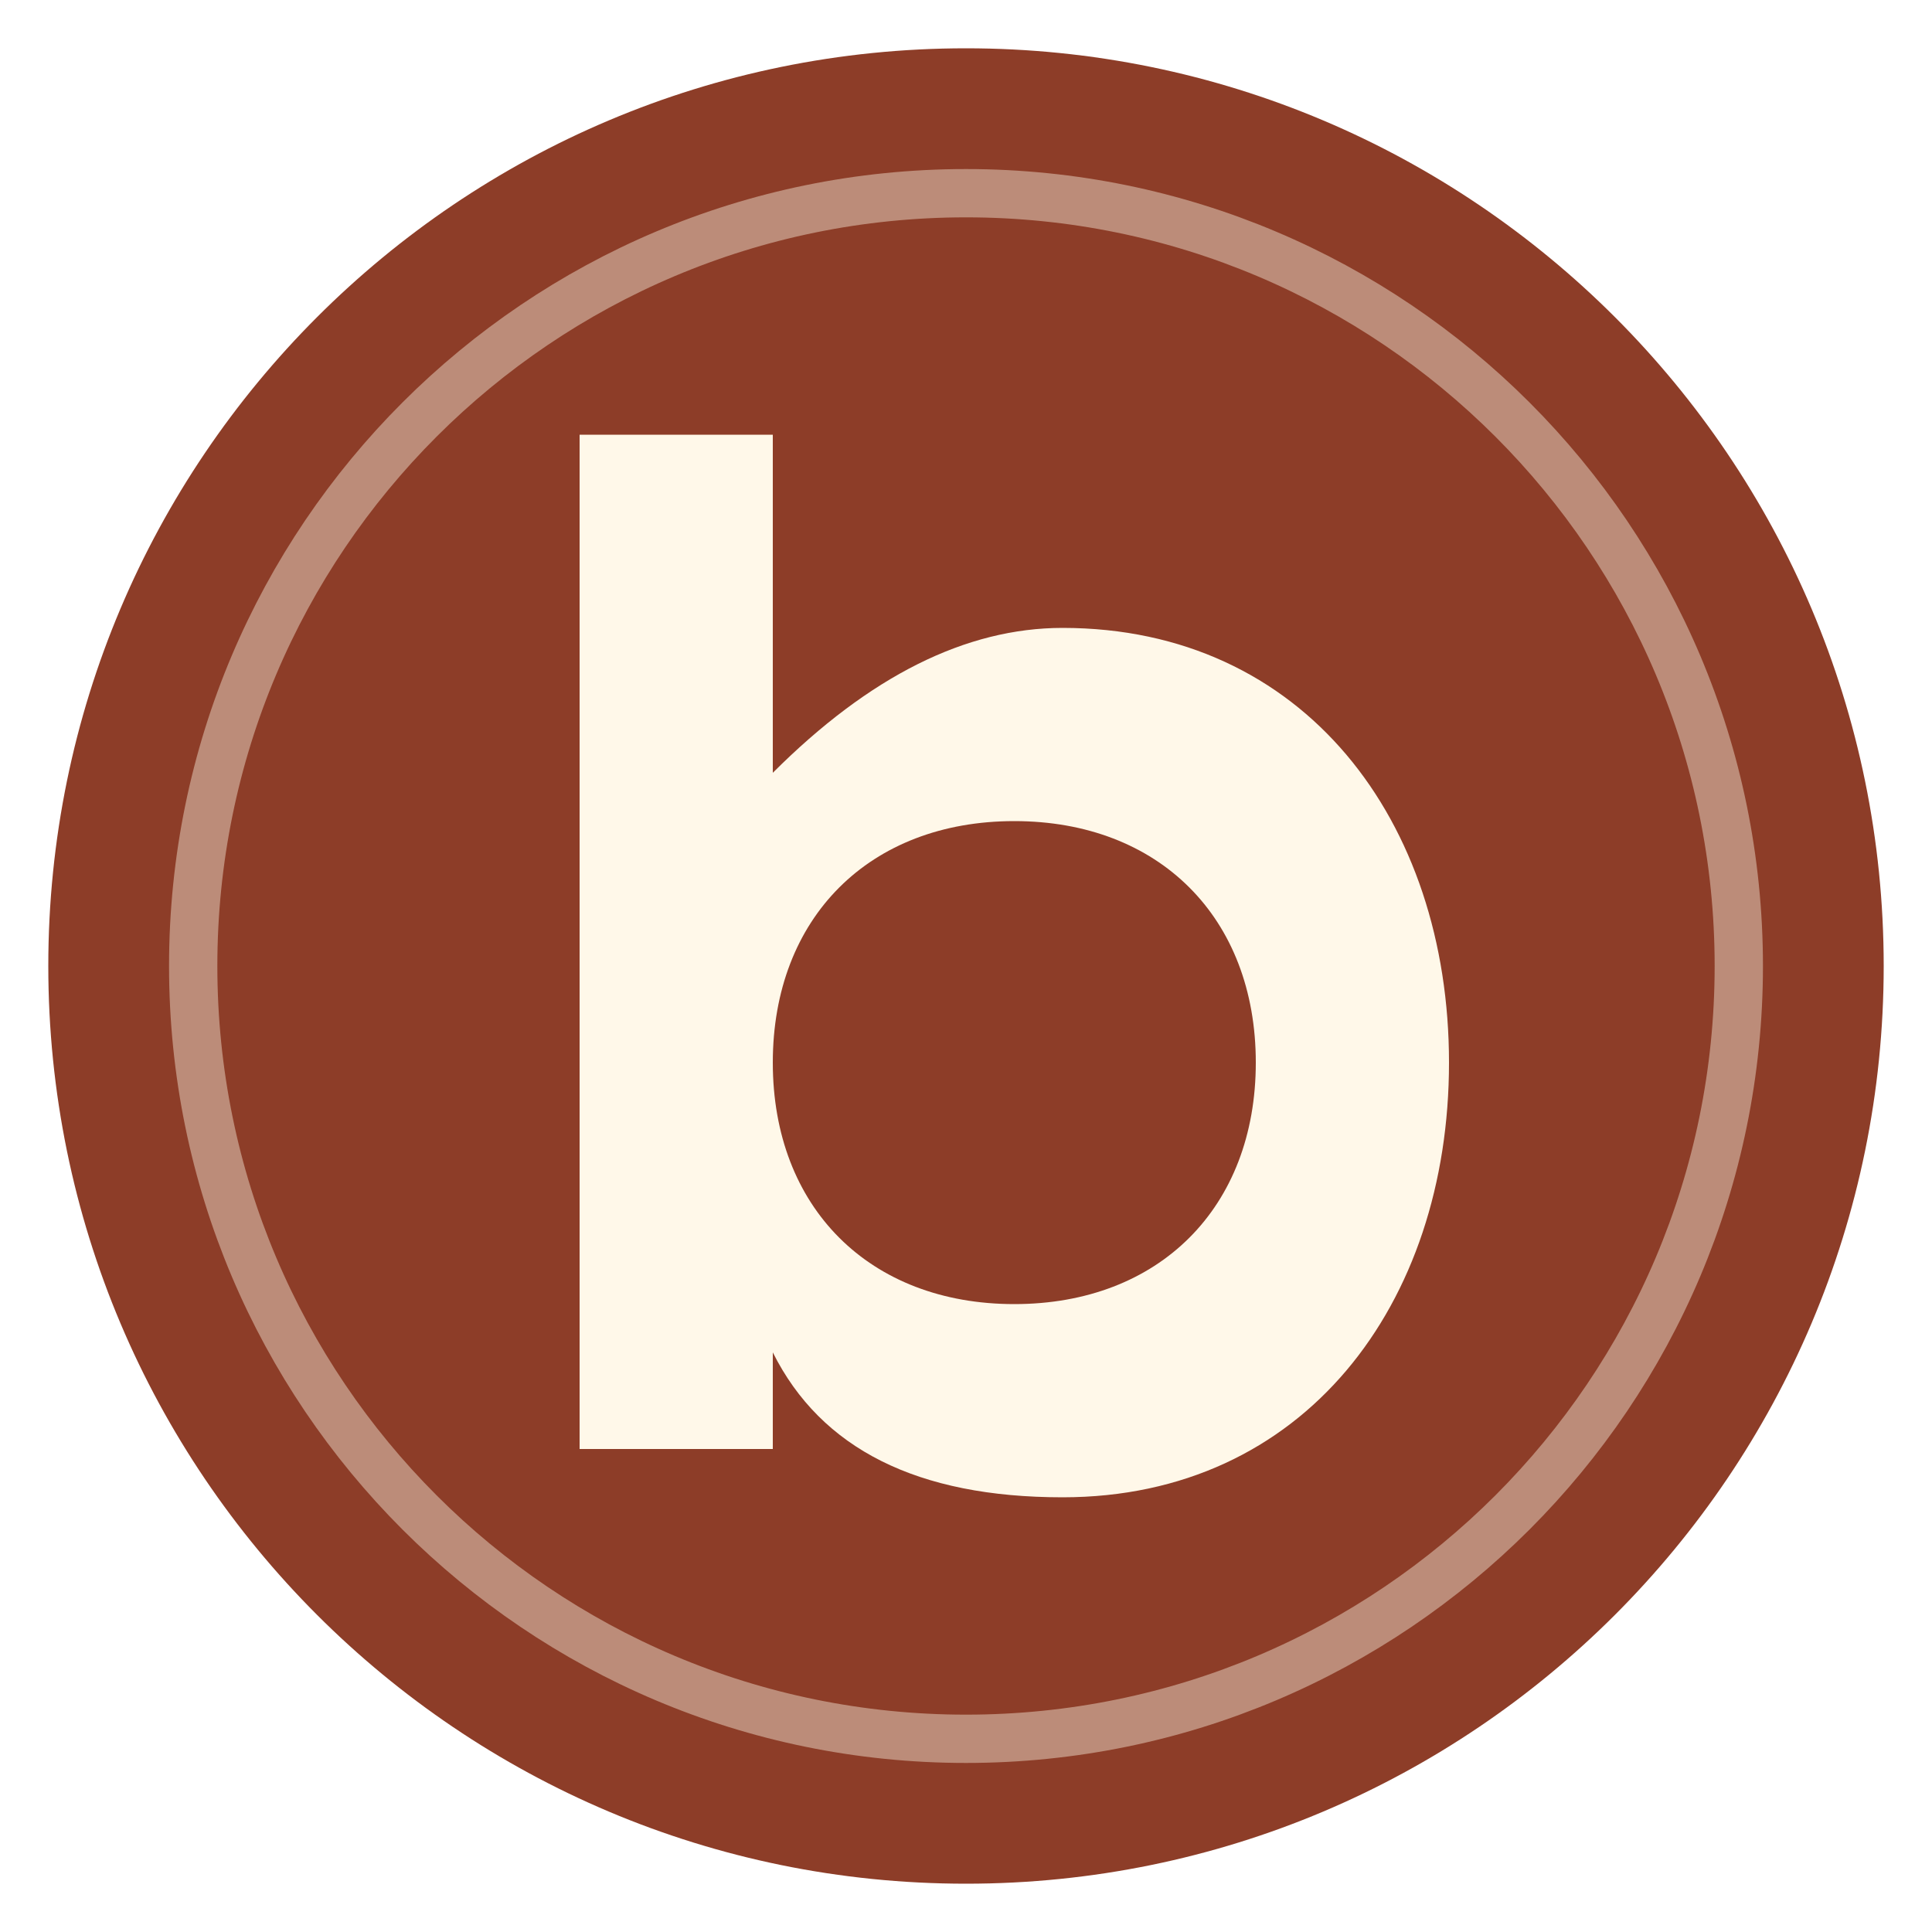
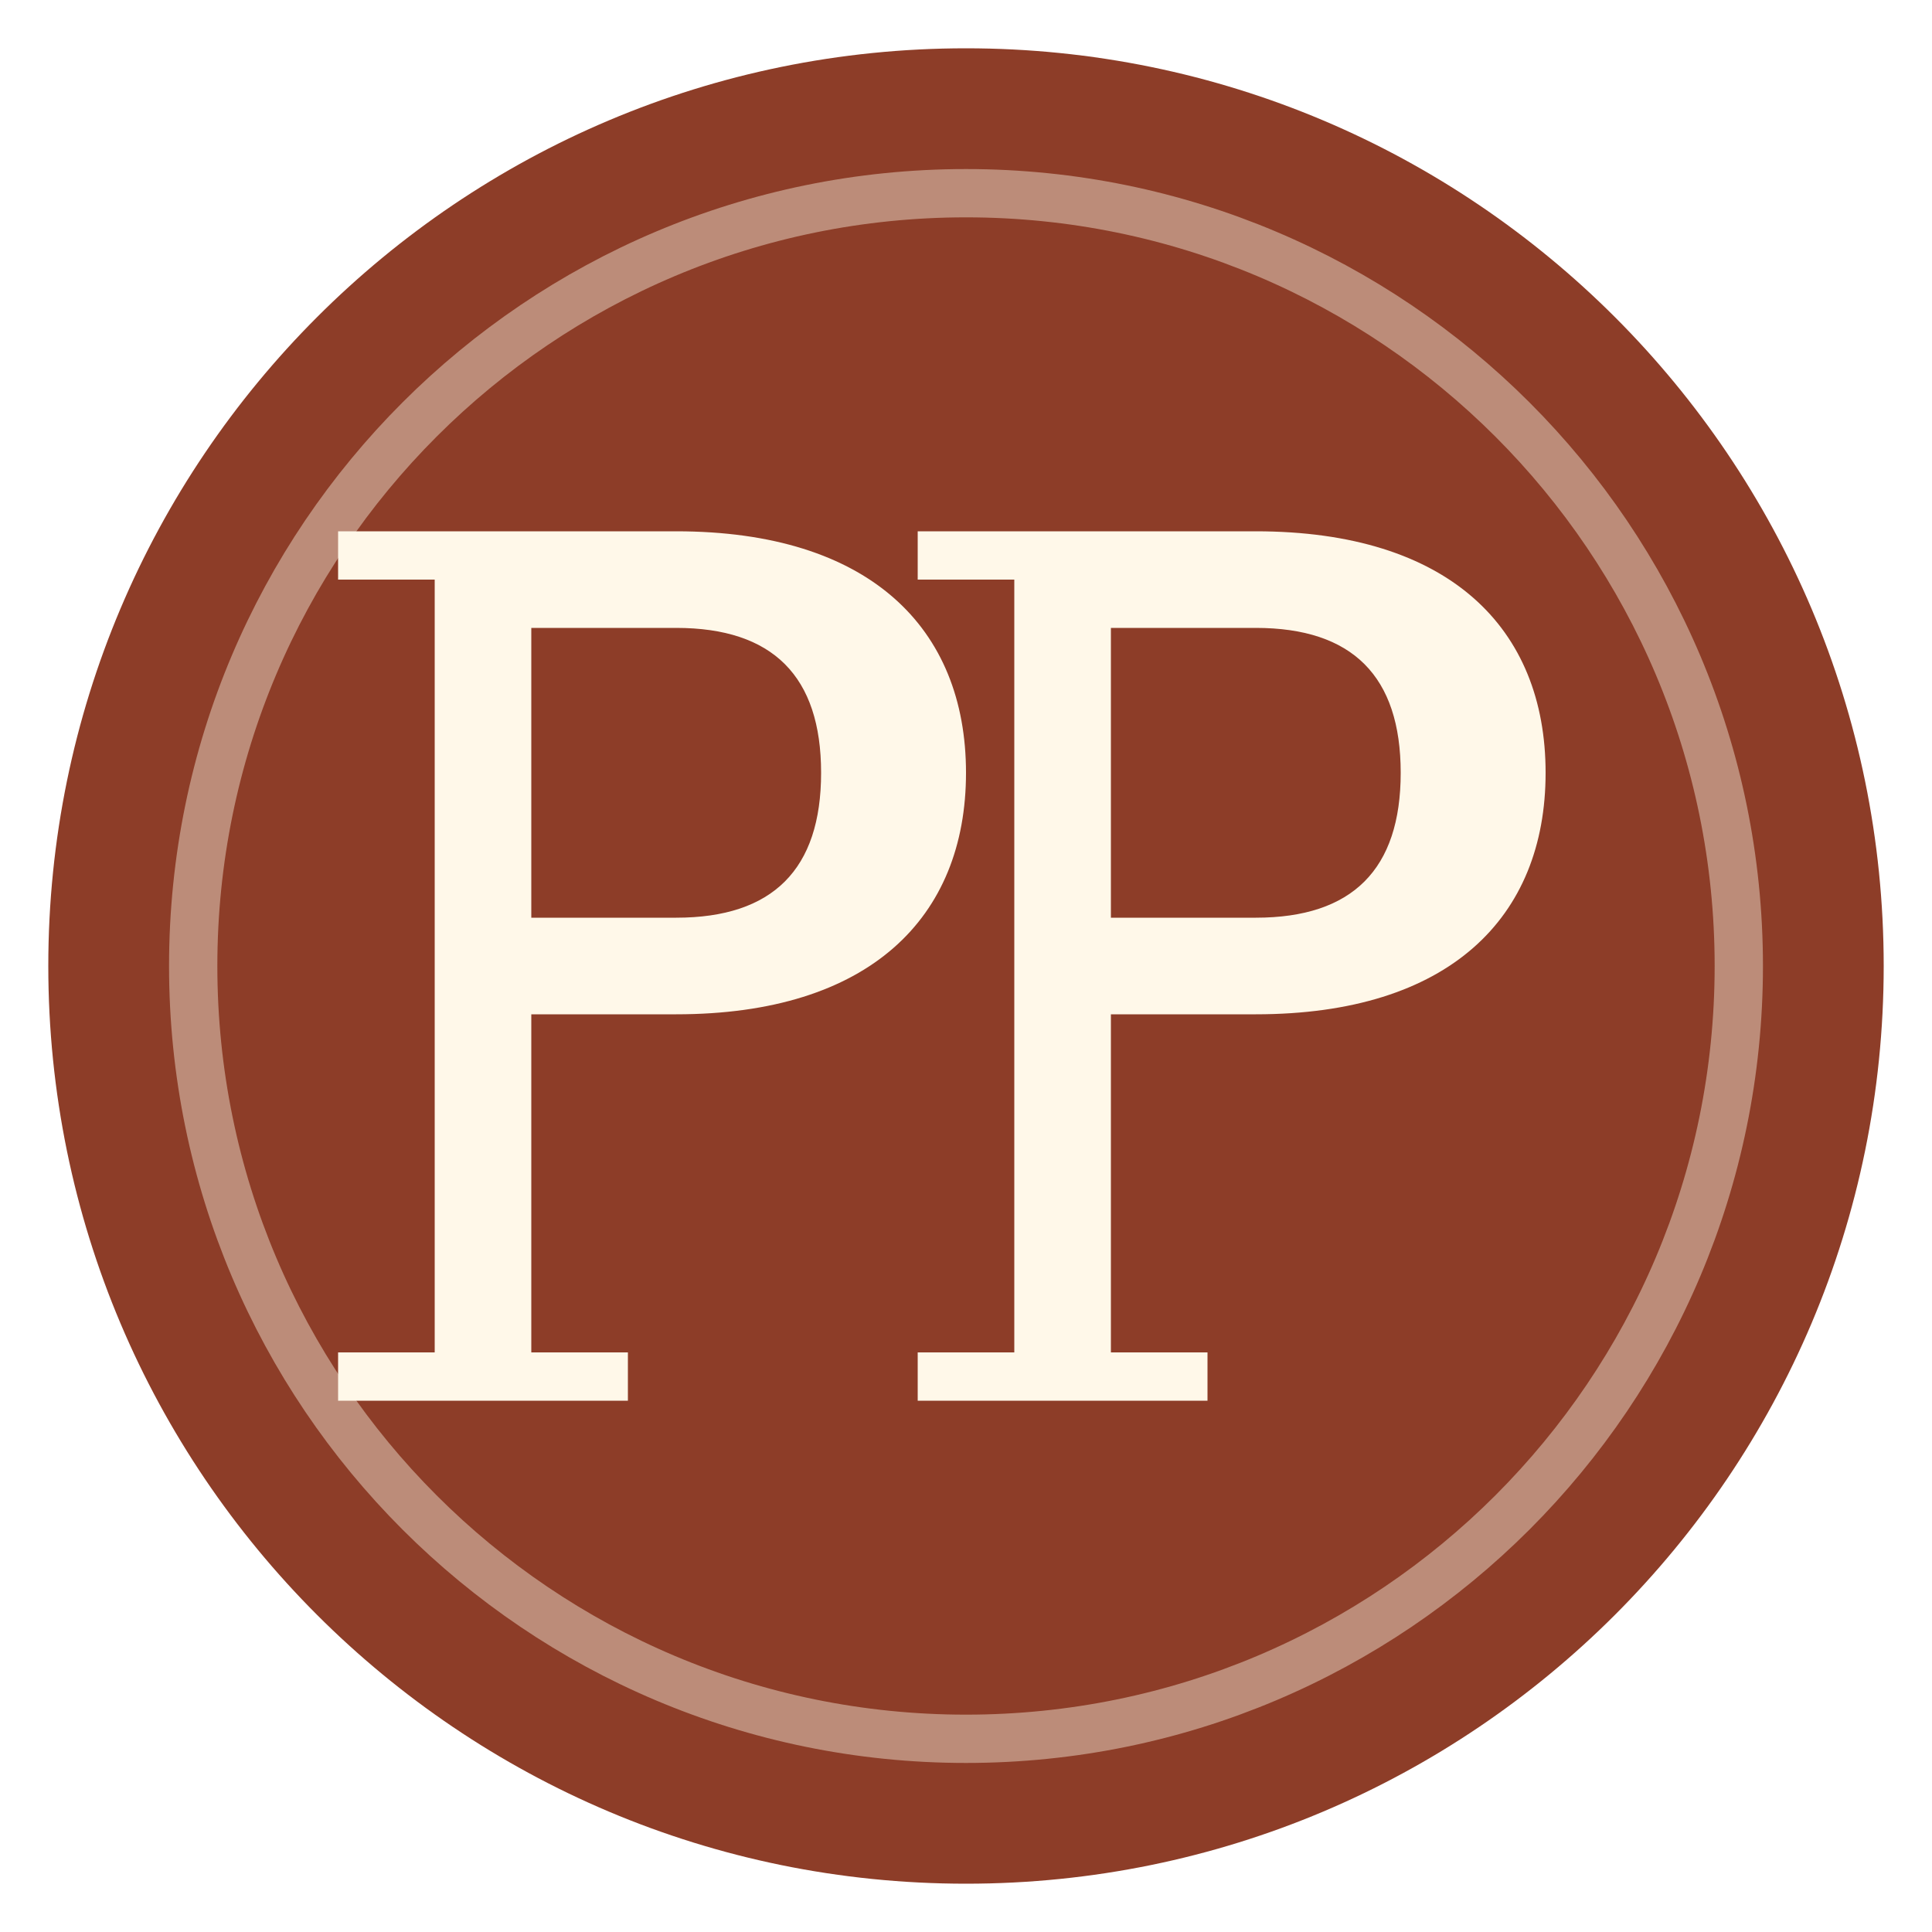
<svg xmlns="http://www.w3.org/2000/svg" viewBox="0 0 40 40">
  <rect x="1" y="1" width="38" height="38" rx="19" fill="#8d3d28" />
  <rect x="4" y="4" width="32" height="32" rx="16" fill="none" stroke="#f7eedc" stroke-opacity=".45" />
-   <path d="M12 9v21h4v-2c1 2 3 3 6 3 5 0 8-4 8-9s-3-9-8-9c-2 0-4 1-6 3V9zm9 8c3 0 5 2 5 5s-2 5-5 5-5-2-5-5 2-5 5-5" fill="#fff8e9" />
+   <g fill="#fff8e9" fill-rule="evenodd">
+     <path d="M7 11h7c4 0 6 2 6 5s-2 5-6 5h-3v7h2v1H7v-1h2V12H7zm4 2v6h3c2 0 3-1 3-3s-1-3-3-3z" />
+     <path transform="translate(12)" d="M7 11h7c4 0 6 2 6 5s-2 5-6 5h-3v7h2v1H7v-1h2V12H7zm4 2v6h3c2 0 3-1 3-3s-1-3-3-3z" />
+   </g>
</svg>
